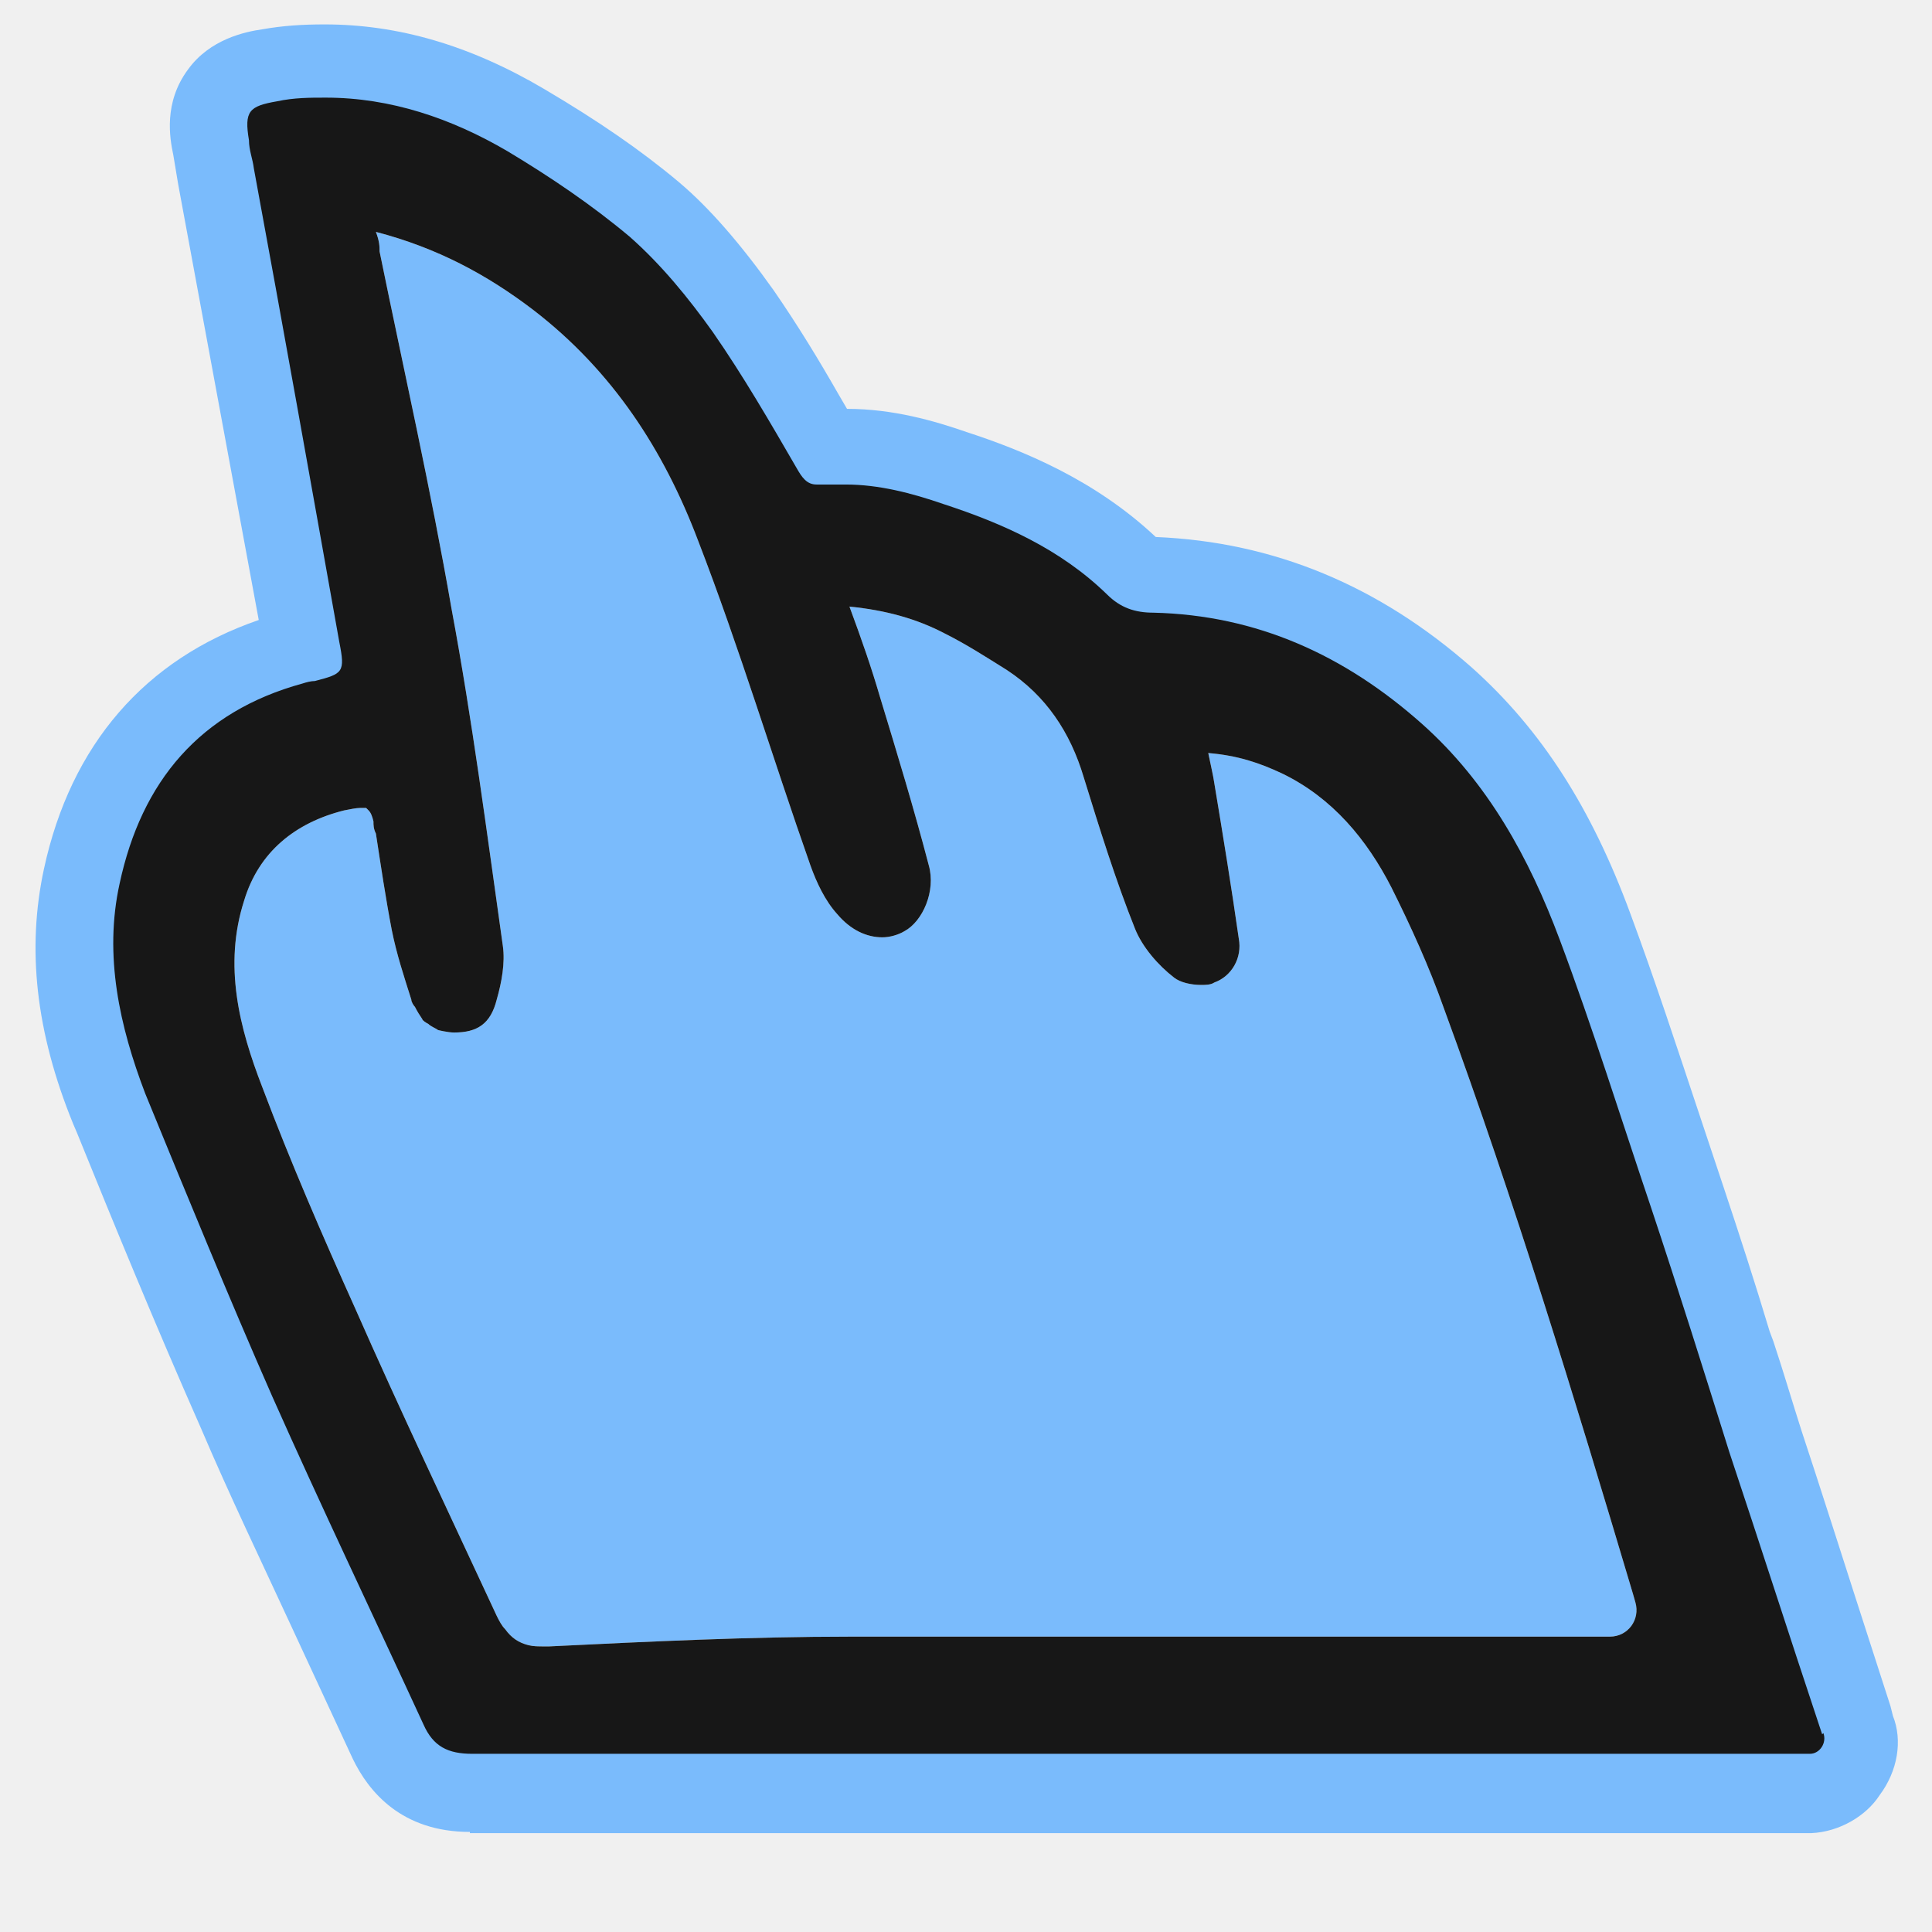
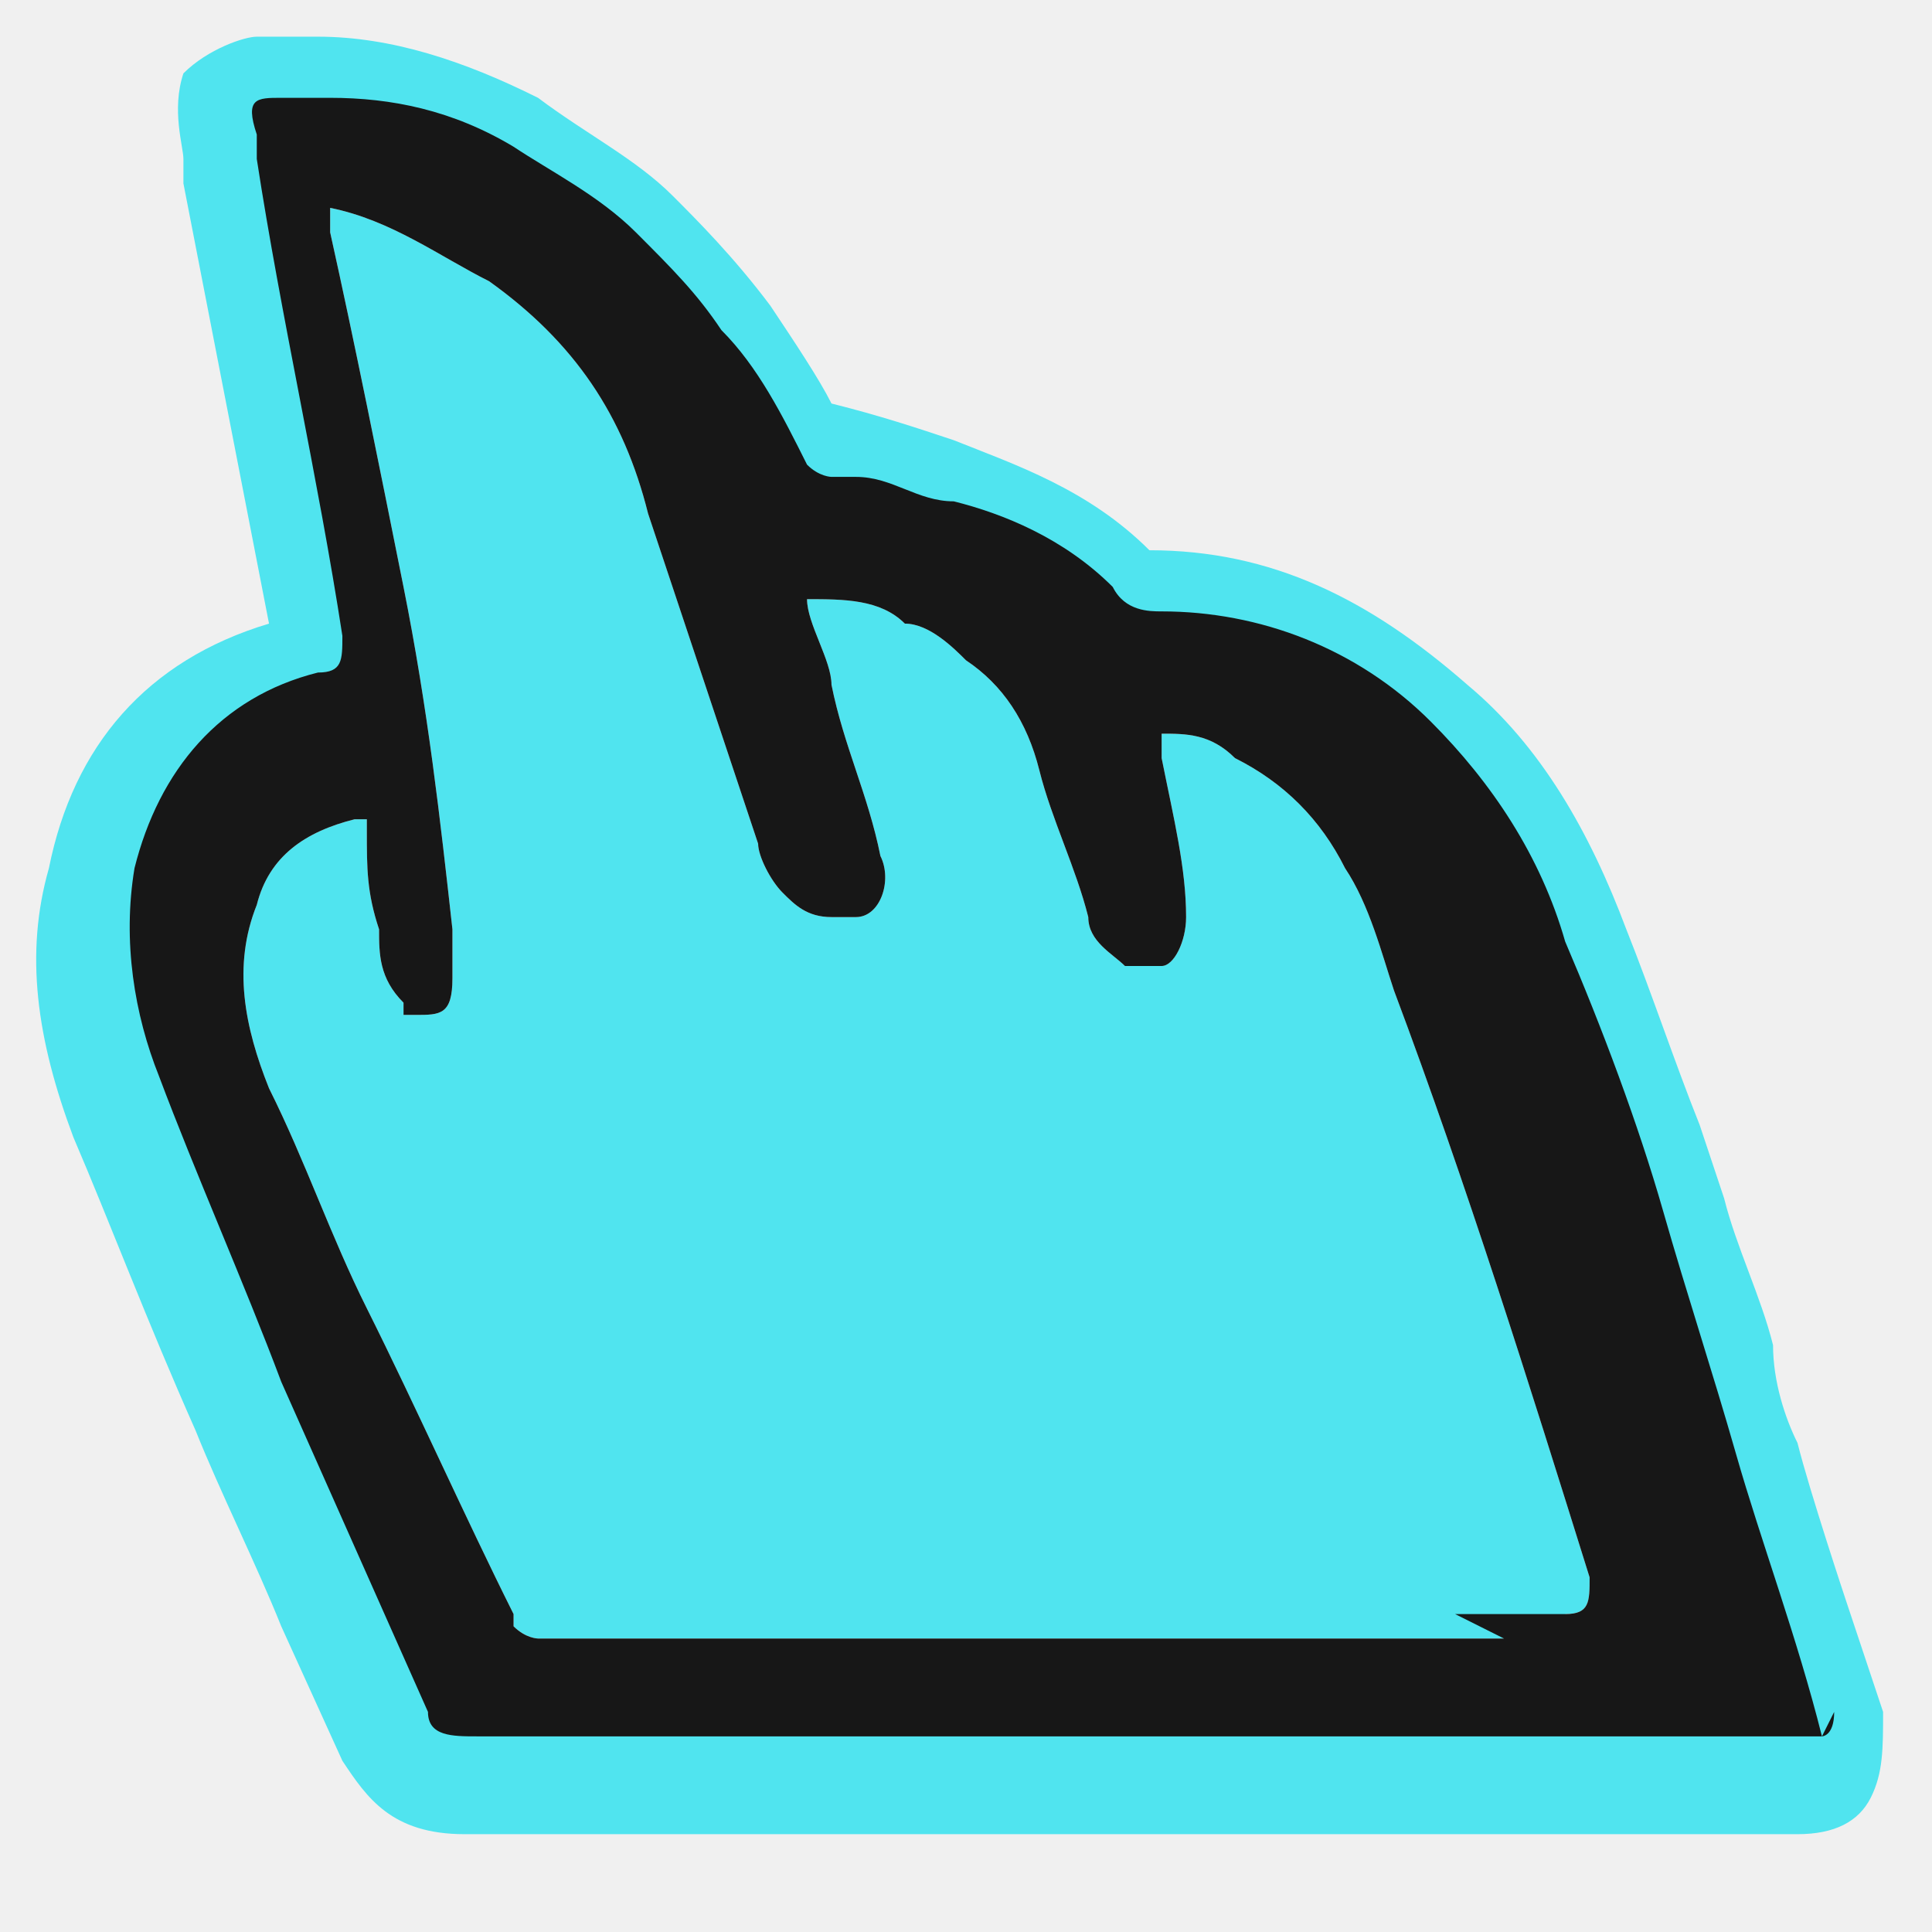
- <svg xmlns="http://www.w3.org/2000/svg" id="Layer_1" viewBox="0 0 15.83 15.83">
+ <svg xmlns="http://www.w3.org/2000/svg" version="1.1" viewBox="0 0 15.8 15.8">
  <defs>
-     <style>.cls-1{fill:#7abbfc;}.cls-2{fill:#171717;}.cls-3{fill:#fff;}</style>
+     <style>
+       .cls-1 {
+         fill: #171717;
+       }
+ 
+       .cls-2 {
+         fill: #50e4ef;
+       }
+ 
+       .cls-3 {
+         fill: #fff;
+       }
+     </style>
  </defs>
-   <path class="cls-3" d="M3,6.64s.03.04.04.09c0-.04-.02-.07-.04-.09Z" />
-   <path class="cls-3" d="M3.58,8.43s.09.02.14.01h0s-.09,0-.13-.02h0Z" />
-   <path class="cls-3" d="M13.46,13.29c.02.06-.02.12-.08.12h-.18c.15,0,.25-.14.21-.28.01.05.03.1.05.16Z" />
-   <path class="cls-1" d="M3.85,15.01c-.56,0-.83-.33-.96-.6l-.51-1.1c-.24-.52-.5-1.06-.73-1.6-.38-.86-.72-1.69-1.02-2.43l-.03-.07c-.31-.76-.38-1.44-.24-2.09.22-1.02.83-1.72,1.76-2.04l-.66-3.57-.04-.24c-.03-.14-.08-.43.12-.7.18-.25.47-.31.61-.33.17-.03.33-.04.51-.04.6,0,1.19.17,1.8.53.44.26.79.5,1.1.76.25.21.51.51.78.89.2.29.37.57.53.85l.07.12c.38,0,.72.1.98.19.46.15,1.05.39,1.55.86.97.04,1.83.4,2.59,1.07.57.51.98,1.15,1.3,2.02.2.54.38,1.09.56,1.63l.2.6c.13.39.26.79.38,1.19l.03.08c.08.24.15.48.23.73.12.36.43,1.33.43,1.33l.3.93.02.08c.08.2.04.45-.11.65-.11.17-.33.3-.56.31H3.85ZM2.62,1.92c.2,1.09.4,2.18.59,3.27.09.47-.07.72-.53.84-.02,0-.05.01-.09.02-.67.18-1.04.59-1.2,1.3-.09.43-.03.91.19,1.45.37.93.69,1.7,1.04,2.47.24.55.49,1.09.75,1.63.16.34.32.69.48,1.03h10.5l-.62-1.89-.21-.66c-.14-.45-.29-.9-.43-1.34l-.16-.49c-.19-.56-.38-1.14-.58-1.7-.26-.7-.58-1.21-1-1.59-.58-.51-1.21-.78-1.91-.8-.18,0-.44-.04-.68-.27-.28-.27-.63-.46-1.17-.64-.25-.08-.46-.14-.66-.14h-.11l-.14.02c-.35,0-.51-.27-.56-.36l-.12-.21c-.18-.31-.35-.59-.54-.87-.21-.3-.41-.52-.61-.69-.25-.21-.56-.43-.94-.65-.43-.26-.84-.38-1.26-.38h-.15s.12.65.12.65Z" />
-   <path class="cls-1" d="M15.08,14.17l-.02-.06-.3-.93c-.15-.45-.29-.89-.43-1.33-.09-.27-.18-.55-.26-.82-.12-.4-.25-.79-.38-1.18l-.1-.3c-.21-.63-.42-1.28-.65-1.92-.29-.8-.66-1.38-1.17-1.83-.68-.6-1.46-.93-2.3-.95-.12,0-.2-.03-.27-.1-.44-.42-.98-.64-1.4-.78-.25-.08-.54-.16-.85-.16-.08,0-.16,0-.24.02,0,0-.01-.03-.02-.05l-.15-.25c-.17-.3-.35-.6-.55-.88-.24-.34-.47-.6-.71-.8-.28-.24-.61-.47-1.03-.71-.54-.31-1.05-.46-1.57-.46-.14,0-.29,0-.43.03-.12.02-.25.05-.32.15-.08.1-.06.24-.04.36l.02.11s0,.08.02.12l.22,1.21c.16.89.32,1.78.49,2.67,0,.02,0,.07,0,.1-.03.01-.08.02-.1.03h-.05l-.06.03c-.87.24-1.42.83-1.62,1.75-.12.56-.05,1.15.22,1.82.3.74.65,1.61,1.05,2.49.25.56.51,1.12.77,1.67.16.34.32.68.48,1.02.1.23.28.34.54.34h10.97c.09,0,.17-.05.22-.13.05-.07.07-.17.04-.25l-.03-.03ZM14.81,14.38H3.85c-.2,0-.31-.06-.4-.24-.41-.9-.84-1.79-1.24-2.69-.36-.82-.7-1.65-1.04-2.48-.22-.55-.34-1.13-.21-1.72.18-.83.66-1.4,1.5-1.64.04,0,.07-.01.1-.02.24-.06.25-.08.2-.32-.23-1.29-.47-2.58-.7-3.88,0-.08-.03-.15-.04-.23-.04-.24,0-.29.23-.32.14-.02.27-.03.4-.03.53,0,1.02.17,1.49.44.35.2.7.43,1,.7.26.22.48.5.68.78.25.36.46.74.69,1.12.04.07.08.13.16.13h.03c.07,0,.14,0,.21,0,.28,0,.54.07.8.16.49.16.96.37,1.34.74.11.1.23.14.38.15.85.03,1.57.35,2.2.91.54.48.88,1.1,1.13,1.77.27.73.5,1.47.75,2.2.22.66.43,1.33.64,2,.25.75.49,1.5.74,2.25l.02.06c.03.08-.03.16-.11.17h0Z" />
-   <path class="cls-1" d="M13.21,13.41h-6.24c-.82,0-1.65.04-2.47.08h-.04c-.05,0-.09,0-.13-.01-.08-.02-.14-.06-.19-.13-.03-.03-.05-.07-.07-.11-.39-.84-.79-1.68-1.16-2.52-.27-.6-.53-1.2-.76-1.81-.19-.49-.32-1-.15-1.53.12-.4.42-.64.82-.74.05-.01.1-.02.13-.02h.05s0,0,.02.02c.02.02.03.05.04.09,0,.03,0,.06.02.1.04.26.08.53.13.79.04.2.1.38.16.57,0,.02.02.05.03.06.02.04.04.07.06.1,0,.01.03.03.05.04.02.02.05.03.08.05h0s.08.02.13.02h0c.19,0,.3-.07.35-.27.04-.14.07-.3.05-.44-.13-.92-.25-1.85-.42-2.76-.17-.98-.39-1.95-.59-2.93,0-.04,0-.08-.03-.16.5.13.91.35,1.29.64.65.5,1.07,1.15,1.35,1.89.34.88.61,1.78.92,2.66.05.14.12.29.22.4.11.13.24.19.37.19.06,0,.13-.02.18-.05.15-.08.26-.33.2-.54-.12-.46-.26-.92-.4-1.38-.07-.24-.15-.47-.25-.74.3.03.55.1.78.22.18.09.35.2.51.3.32.21.52.51.63.88.13.42.26.84.42,1.24.06.15.19.3.32.4.05.04.14.06.22.06.04,0,.08,0,.11-.02.14-.05.23-.2.2-.36-.06-.42-.13-.85-.2-1.27-.01-.07-.03-.15-.05-.25.24.02.42.08.61.17.41.2.69.54.89.93.16.32.31.65.43.99.58,1.58,1.07,3.19,1.55,4.8l.02.07c.04.14-.06.28-.21.28h.01Z" />
-   <path class="cls-2" d="M14.93,14.21l-.02-.06c-.25-.75-.49-1.5-.74-2.25-.21-.67-.42-1.34-.64-2-.25-.74-.48-1.48-.75-2.2-.25-.67-.59-1.29-1.13-1.77-.63-.56-1.35-.89-2.2-.91-.15,0-.27-.04-.38-.15-.38-.37-.85-.58-1.34-.74-.26-.09-.53-.16-.8-.16-.07,0-.14,0-.21,0h-.03c-.08,0-.12-.06-.16-.13-.22-.38-.44-.76-.69-1.12-.2-.28-.42-.55-.68-.78-.31-.26-.65-.49-1-.7-.46-.27-.96-.44-1.49-.44-.13,0-.26,0-.4.03-.23.04-.27.08-.23.32,0,.08.03.15.04.23.24,1.3.47,2.59.7,3.88.05.25.03.26-.2.32-.03,0-.07.01-.1.02-.84.23-1.32.8-1.5,1.64-.13.59,0,1.17.21,1.72.34.83.68,1.66,1.04,2.48.4.9.83,1.8,1.24,2.69.08.18.2.24.4.24h10.96c.08,0,.14-.09.11-.17h0ZM12.31,13.41h-5.34c-.82,0-1.65.04-2.47.08h-.04c-.05,0-.09,0-.13-.01-.08-.02-.14-.06-.19-.13-.03-.03-.05-.07-.07-.11-.39-.84-.79-1.68-1.16-2.52-.27-.6-.53-1.2-.76-1.81-.19-.49-.32-1-.15-1.53.12-.4.42-.64.82-.74.05-.01.1-.02.13-.02h.05s0,0,.02.02c.02.02.03.05.04.09,0,.03,0,.06.02.1.04.26.08.53.13.79.04.2.1.38.16.57,0,.02.02.05.03.06.02.04.04.07.06.1,0,.01.03.03.05.04.02.02.05.03.08.05h0s.08.02.13.02h0c.19,0,.3-.07.35-.27.04-.14.07-.3.05-.44-.13-.92-.25-1.85-.42-2.76-.17-.98-.39-1.95-.59-2.93,0-.04,0-.08-.03-.16.5.13.91.35,1.29.64.65.5,1.07,1.15,1.35,1.89.34.88.61,1.78.92,2.66.05.14.12.29.22.4.11.13.24.19.37.19.06,0,.13-.02.18-.05.15-.08.26-.33.2-.54-.12-.46-.26-.92-.4-1.38-.07-.24-.15-.47-.25-.74.3.03.55.1.78.22.18.09.35.2.51.3.32.21.52.51.63.88.13.42.26.84.42,1.24.06.15.19.3.32.4.05.04.14.06.22.06.04,0,.08,0,.11-.02.14-.05.23-.2.2-.36-.06-.42-.13-.85-.2-1.27-.01-.07-.03-.15-.05-.25.24.02.42.08.61.17.41.2.69.54.89.93.16.32.31.65.43.99.58,1.58,1.07,3.19,1.55,4.8l.02.07c.04.14-.06.28-.21.28h-.9.01Z" />
+   <g>
+     <g id="Layer_1">
+       <path class="cls-3" d="M3,6.6s0,0,0,0c0,0,0,0,0,0Z" />
+       <path class="cls-3" d="M3.6,8.4s0,0,.1,0h0s0,0-.1,0h0Z" />
+       <path class="cls-3" d="M13.5,13.3c0,0,0,.1,0,.1h-.2c.1,0,.2-.1.2-.3,0,0,0,.1,0,.2Z" />
+       <path class="cls-2" d="M3.8,15c-.6,0-.8-.3-1-.6l-.5-1.1c-.2-.5-.5-1.1-.7-1.6-.4-.9-.7-1.7-1-2.4h0c-.3-.8-.4-1.5-.2-2.2.2-1,.8-1.7,1.8-2l-.7-3.6v-.2c0-.1-.1-.4,0-.7.2-.2.5-.3.6-.3.2,0,.3,0,.5,0,.6,0,1.2.2,1.8.5.4.3.8.5,1.1.8.2.2.5.5.8.9.2.3.4.6.5.8h0c.4.1.7.2,1,.3.5.2,1.1.4,1.6.9,1,0,1.8.4,2.6,1.1.6.5,1,1.2,1.3,2,.2.5.4,1.1.6,1.6l.2.6c.1.4.3.8.4,1.2h0c0,.3.1.6.2.8.1.4.4,1.3.4,1.3l.3.9h0c0,.3,0,.5-.1.7-.1.2-.3.3-.6.3H3.8ZM2.6,1.9c.2,1.1.4,2.2.6,3.3,0,.5,0,.7-.5.8,0,0,0,0,0,0-.7.2-1,.6-1.2,1.3,0,.4,0,.9.2,1.4.4.9.7,1.7,1,2.5.2.6.5,1.1.8,1.6.2.3.3.7.5,1h10.5l-.6-1.9-.2-.7c-.1-.4-.3-.9-.4-1.3l-.2-.5c-.2-.6-.4-1.1-.6-1.7-.3-.7-.6-1.2-1-1.6-.6-.5-1.2-.8-1.9-.8-.2,0-.4,0-.7-.3-.3-.3-.6-.5-1.2-.6-.2,0-.5-.1-.7-.1h-.2c-.3,0-.5-.2-.6-.3v-.2c-.3-.3-.5-.6-.7-.9-.2-.3-.4-.5-.6-.7-.2-.2-.6-.4-.9-.6-.4-.3-.8-.4-1.3-.4h-.2s.1.6.1.6Z" />
+       <path class="cls-2" d="M15.1,14.2h0c0,0-.3-1-.3-1-.1-.4-.3-.9-.4-1.3,0-.3-.2-.6-.3-.8-.1-.4-.2-.8-.4-1.2v-.3c-.3-.6-.5-1.3-.8-1.9-.3-.8-.7-1.4-1.2-1.8-.7-.6-1.5-.9-2.3-.9-.1,0-.2,0-.3,0-.4-.4-1-.6-1.4-.8-.2,0-.5-.2-.8-.2s-.2,0-.2,0c0,0,0,0,0,0l-.2-.2c-.2-.3-.3-.6-.6-.9-.2-.3-.5-.6-.7-.8-.3-.2-.6-.5-1-.7-.5-.3-1-.5-1.6-.5s-.3,0-.4,0c-.1,0-.2,0-.3.1,0,.1,0,.2,0,.4h0c0,.1,0,.2,0,.2l.2,1.2c.2.9.3,1.8.5,2.7h0c0,.1,0,.1,0,.1h-.1c-.9.3-1.4.9-1.6,1.8-.1.6,0,1.2.2,1.8.3.7.6,1.6,1,2.5.2.6.5,1.1.8,1.7.2.3.3.7.5,1,0,.2.3.3.5.3h11c0,0,.2,0,.2-.1,0,0,0-.2,0-.2h0s0,0,0,0ZM14.8,14.4H3.8c-.2,0-.3,0-.4-.2-.4-.9-.8-1.8-1.2-2.7-.4-.8-.7-1.6-1-2.5-.2-.6-.3-1.1-.2-1.7.2-.8.7-1.4,1.5-1.6,0,0,0,0,0,0,.2,0,.2,0,.2-.3-.2-1.3-.5-2.6-.7-3.9,0,0,0-.1,0-.2,0-.2,0-.3.2-.3.1,0,.3,0,.4,0,.5,0,1,.2,1.5.4.3.2.7.4,1,.7.3.2.5.5.7.8.2.4.5.7.7,1.1,0,0,0,.1.2.1h.2c.3,0,.5,0,.8.2.5.2,1,.4,1.3.7.1,0,.2.1.4.2.9,0,1.6.3,2.2.9.5.5.9,1.1,1.1,1.8.3.7.5,1.5.8,2.2.2.7.4,1.3.6,2,.2.8.5,1.5.7,2.2h0c0,.1,0,.2-.1.2h0Z" />
+       <path class="cls-2" d="M13.2,13.4h-6.2c-.8,0-1.7,0-2.5,0h0c0,0,0,0-.1,0,0,0-.1,0-.2-.1,0,0,0,0,0-.1-.4-.8-.8-1.7-1.2-2.5-.3-.6-.5-1.2-.8-1.8-.2-.5-.3-1-.1-1.5.1-.4.4-.6.8-.7,0,0,0,0,.1,0h0s0,0,0,.1c0,0,0,0,0,0,0,.3,0,.5.1.8,0,.2,0,.4.2.6,0,0,0,0,0,0,0,0,0,0,0,.1,0,0,0,0,0,0,0,0,0,0,0,0h0s0,0,.1,0h0c.2,0,.3,0,.3-.3,0-.1,0-.3,0-.4-.1-.9-.2-1.8-.4-2.8-.2-1-.4-2-.6-2.9,0,0,0,0,0-.2.5.1.9.4,1.3.6.7.5,1.1,1.1,1.3,1.9.3.9.6,1.8.9,2.7,0,.1.1.3.2.4.1.1.2.2.4.2s.1,0,.2,0c.2,0,.3-.3.2-.5-.1-.5-.3-.9-.4-1.4,0-.2-.2-.5-.2-.7.3,0,.6,0,.8.2.2,0,.4.2.5.3.3.2.5.5.6.9.1.4.3.8.4,1.2,0,.2.2.3.3.4,0,0,.1,0,.2,0s0,0,.1,0c.1,0,.2-.2.2-.4,0-.4-.1-.8-.2-1.3,0,0,0-.2,0-.2.2,0,.4,0,.6.2.4.2.7.5.9.9.2.3.3.7.4,1,.6,1.6,1.1,3.2,1.6,4.8h0c0,.2,0,.3-.2.3h0Z" />
+       <path class="cls-1" d="M14.9,14.2h0c-.2-.8-.5-1.6-.7-2.3-.2-.7-.4-1.3-.6-2-.2-.7-.5-1.5-.8-2.2-.2-.7-.6-1.3-1.1-1.8-.6-.6-1.4-.9-2.2-.9-.1,0-.3,0-.4-.2-.4-.4-.9-.6-1.3-.7-.3,0-.5-.2-.8-.2h-.2c0,0-.1,0-.2-.1-.2-.4-.4-.8-.7-1.1-.2-.3-.4-.5-.7-.8-.3-.3-.7-.5-1-.7-.5-.3-1-.4-1.5-.4s-.3,0-.4,0c-.2,0-.3,0-.2.3,0,0,0,.1,0,.2.2,1.3.5,2.6.7,3.9,0,.2,0,.3-.2.3,0,0,0,0,0,0-.8.2-1.3.8-1.5,1.6-.1.6,0,1.2.2,1.7.3.8.7,1.7,1,2.5.4.9.8,1.8,1.2,2.7,0,.2.2.2.4.2h11c0,0,.1,0,.1-.2h0ZM12.3,13.4h-5.3c-.8,0-1.7,0-2.5,0h0c0,0,0,0-.1,0,0,0-.1,0-.2-.1,0,0,0,0,0-.1-.4-.8-.8-1.7-1.2-2.5-.3-.6-.5-1.2-.8-1.8-.2-.5-.3-1-.1-1.5.1-.4.4-.6.8-.7,0,0,0,0,.1,0h0s0,0,0,.1c0,0,0,0,0,0,0,.3,0,.5.1.8,0,.2,0,.4.2.6,0,0,0,0,0,0,0,0,0,0,0,.1,0,0,0,0,0,0,0,0,0,0,0,0h0s0,0,.1,0h0c.2,0,.3,0,.3-.3,0-.1,0-.3,0-.4-.1-.9-.2-1.8-.4-2.8-.2-1-.4-2-.6-2.9,0,0,0,0,0-.2.5.1.9.4,1.3.6.7.5,1.1,1.1,1.3,1.9.3.9.6,1.8.9,2.7,0,.1.1.3.2.4.1.1.2.2.4.2s.1,0,.2,0c.2,0,.3-.3.2-.5-.1-.5-.3-.9-.4-1.4,0-.2-.2-.5-.2-.7.3,0,.6,0,.8.2.2,0,.4.2.5.3.3.2.5.5.6.9.1.4.3.8.4,1.2,0,.2.2.3.3.4,0,0,.1,0,.2,0s0,0,.1,0c.1,0,.2-.2.2-.4,0-.4-.1-.8-.2-1.3,0,0,0-.2,0-.2.2,0,.4,0,.6.2.4.2.7.5.9.9.2.3.3.7.4,1,.6,1.6,1.1,3.2,1.6,4.8h0c0,.2,0,.3-.2.3h-.9,0Z" />
+     </g>
+   </g>
</svg>
